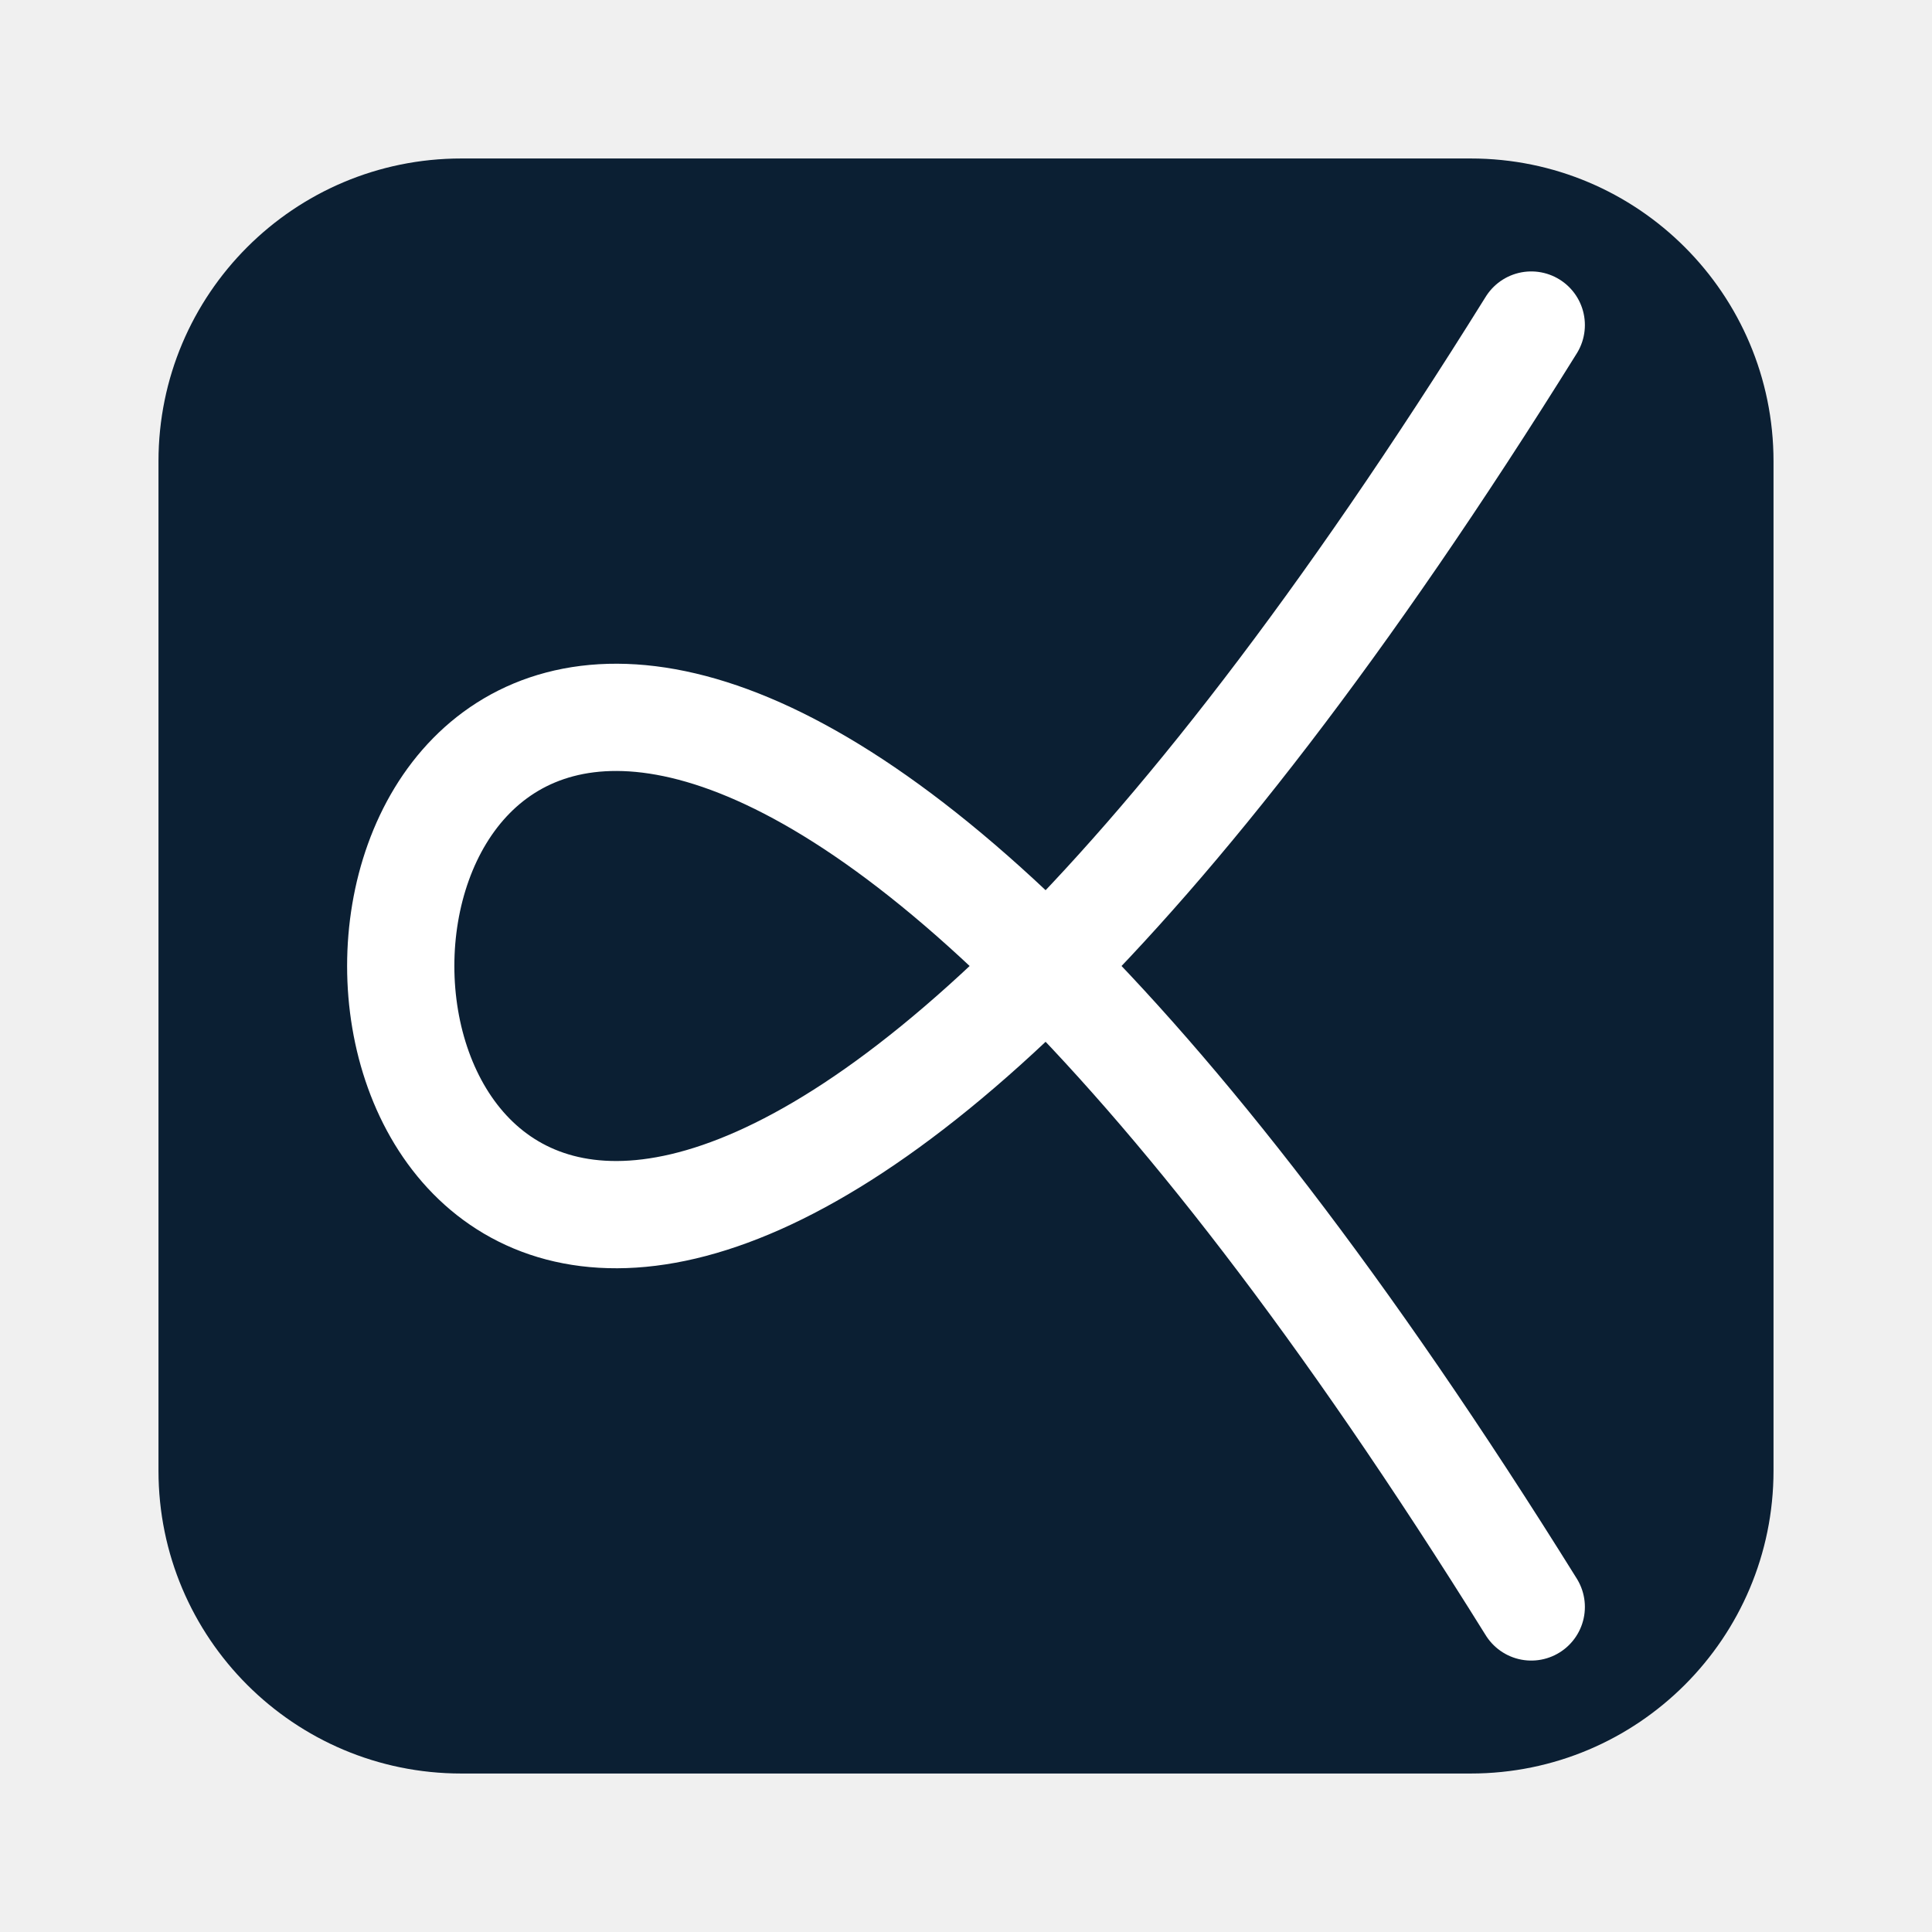
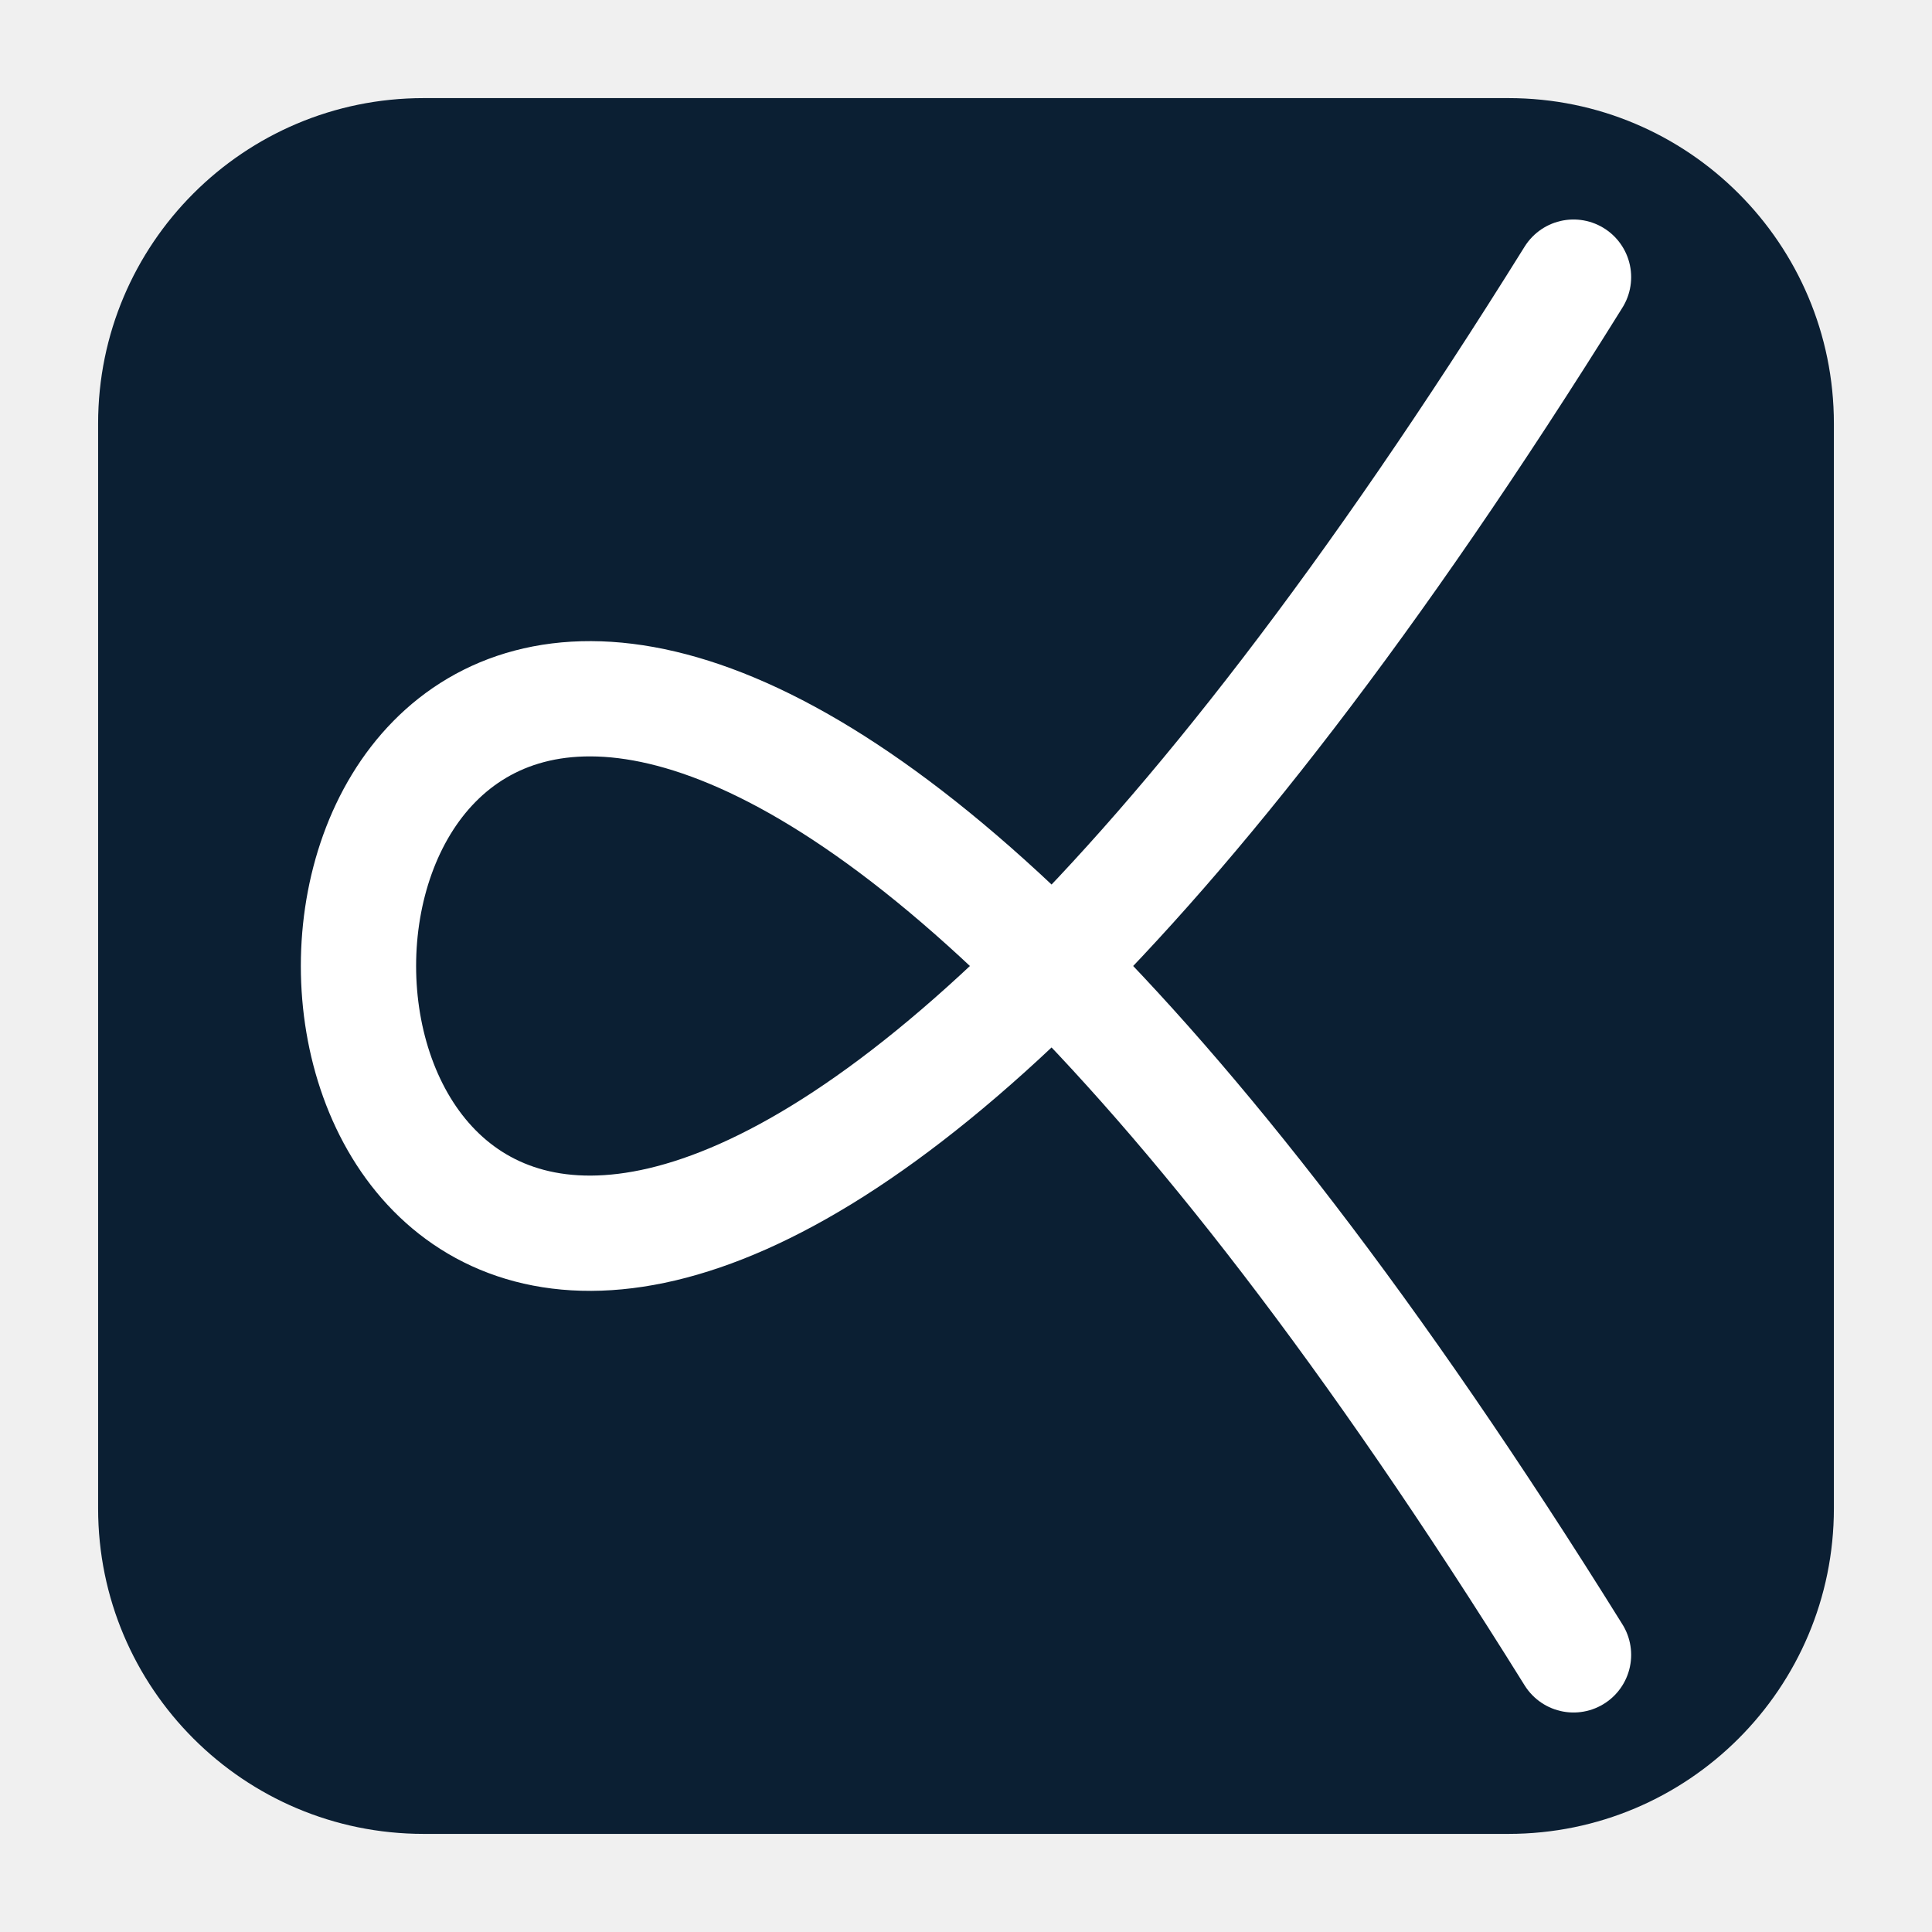
<svg xmlns="http://www.w3.org/2000/svg" viewBox="0 0 512 512" role="img" aria-labelledby="title desc">
-   <g transform="translate(42 42) scale(0.8359375)" shape-rendering="geometricPrecision">
+   <g transform="translate(26 26) scale(0.8984375)" shape-rendering="geometricPrecision">
    <rect width="512" height="512" rx="96" ry="96" fill="#0B1F33" />
    <path d="M 435.2 459.194          C -42.667 -308.427,            -42.667 820.427,            435.2 52.806" fill="none" stroke="#FFFFFF" stroke-width="34" stroke-linecap="round" stroke-linejoin="round" />
  </g>
</svg>
